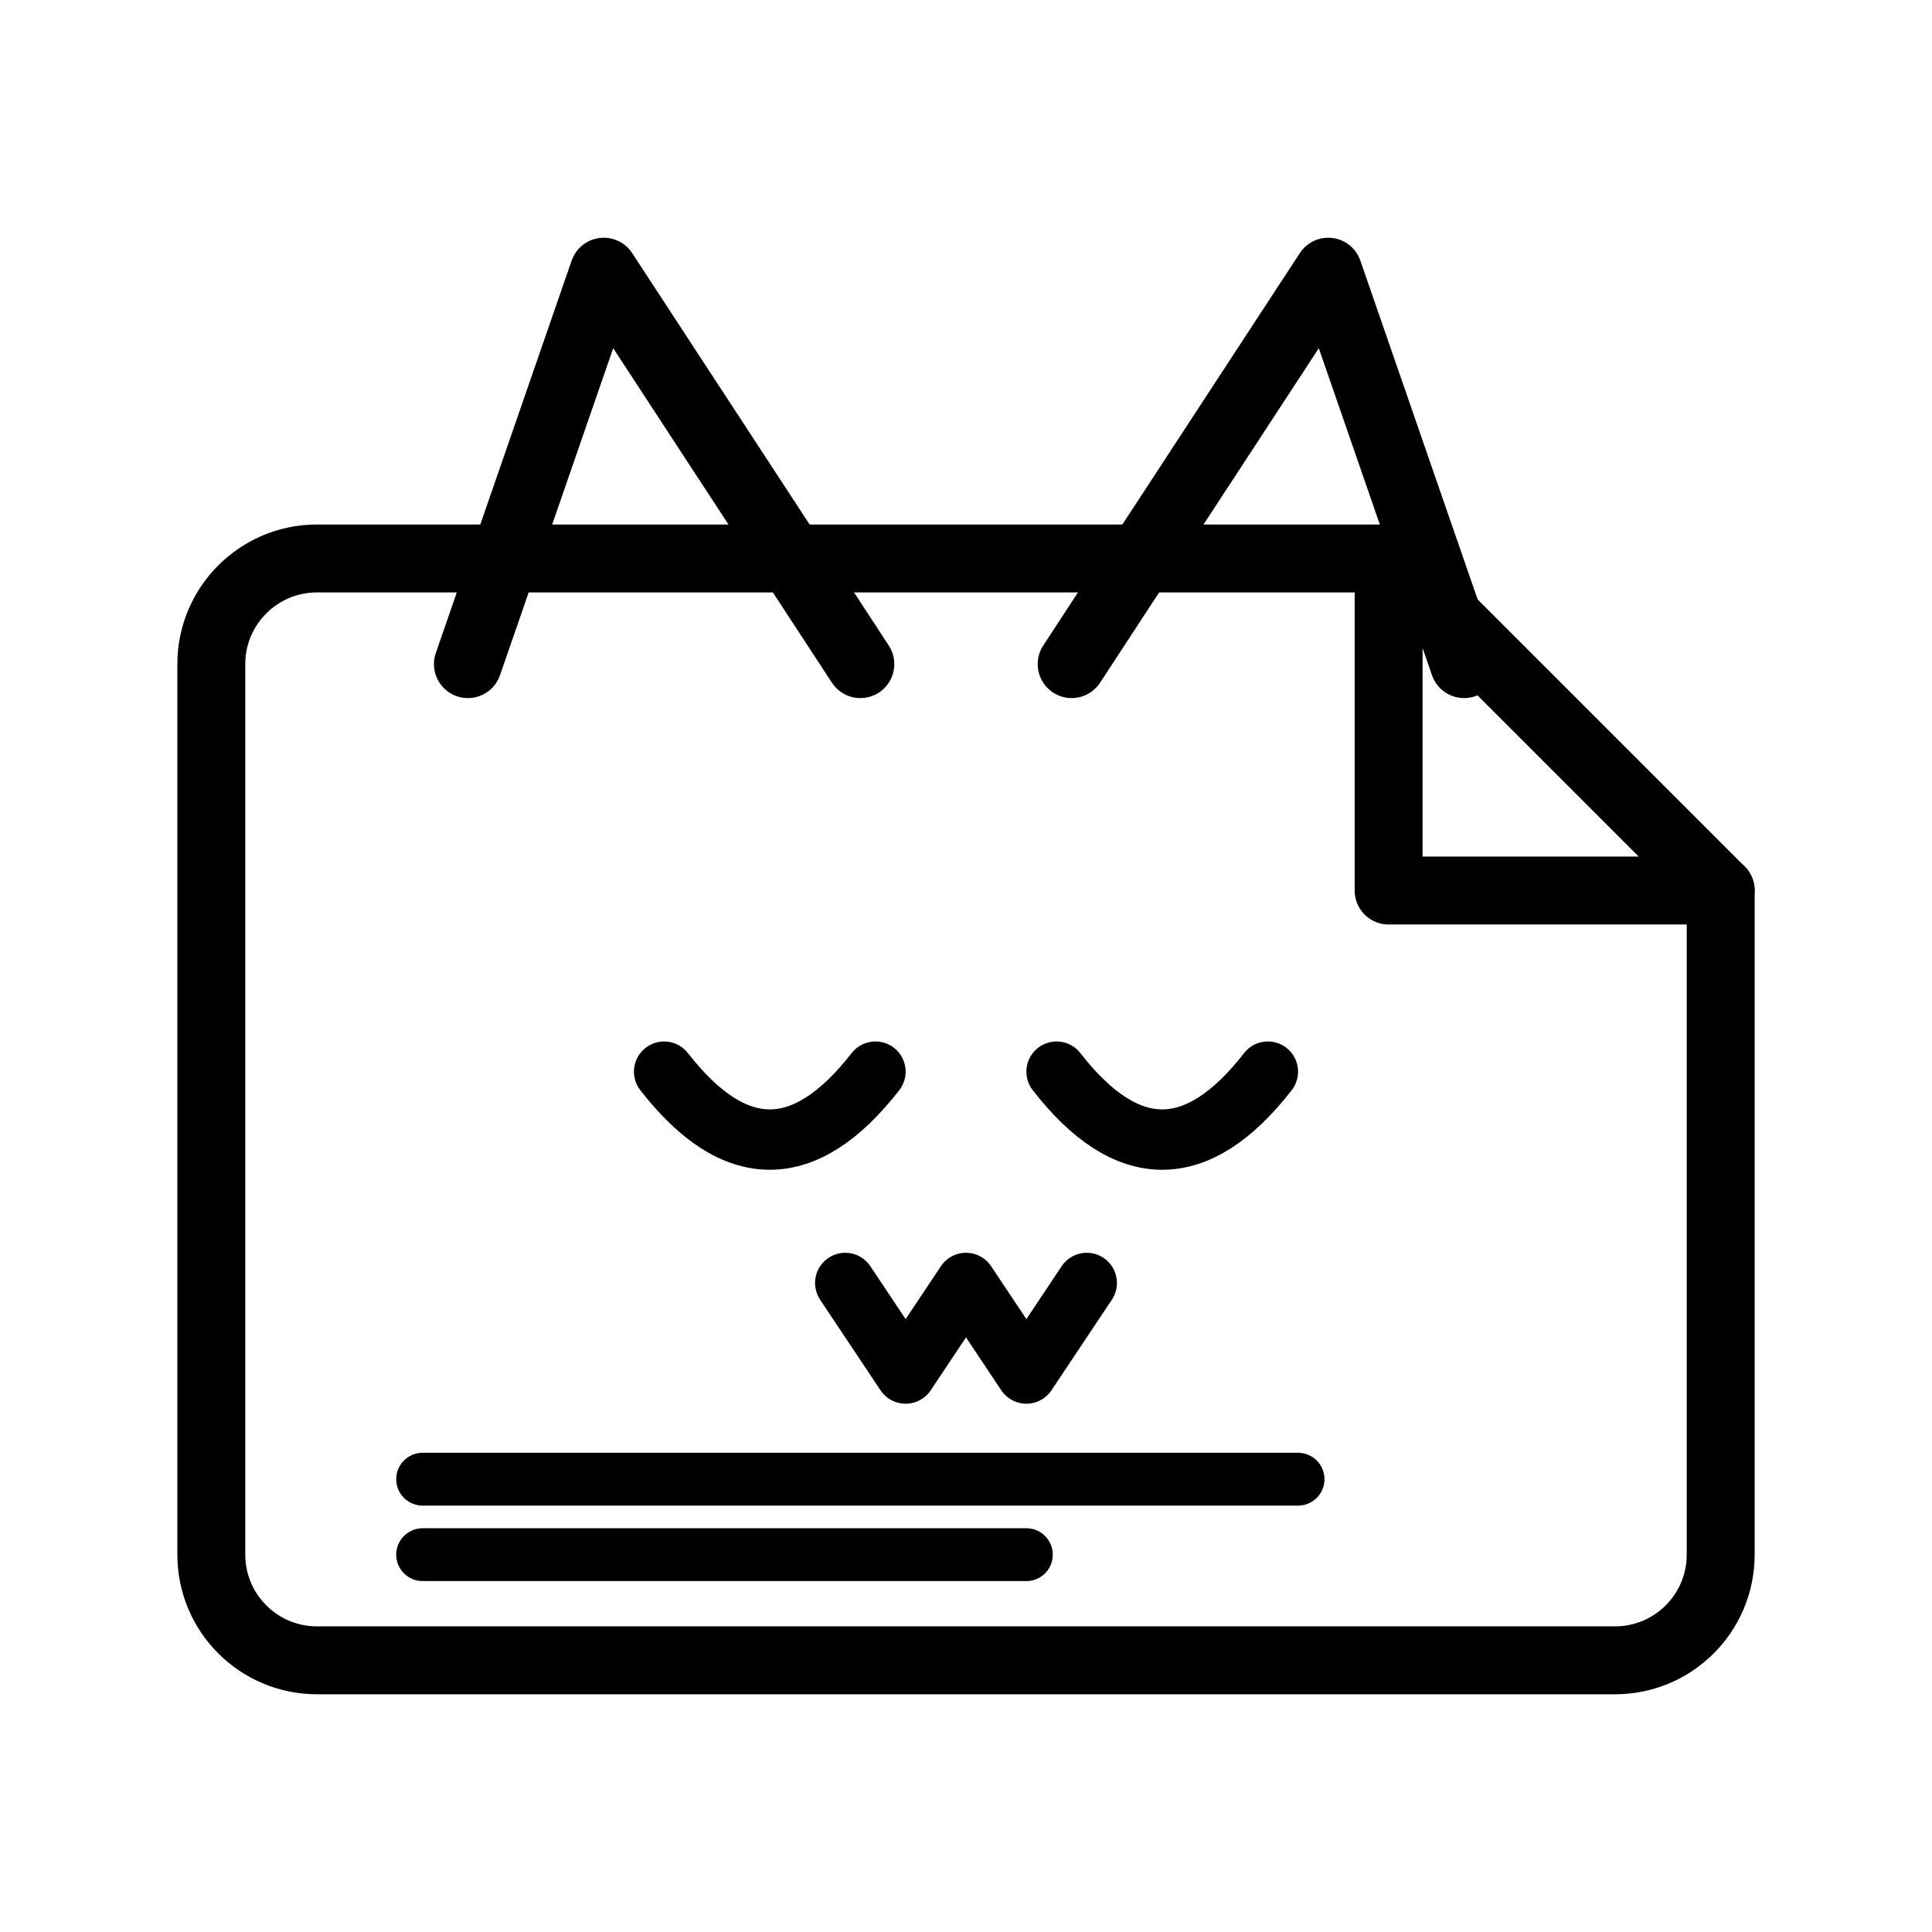
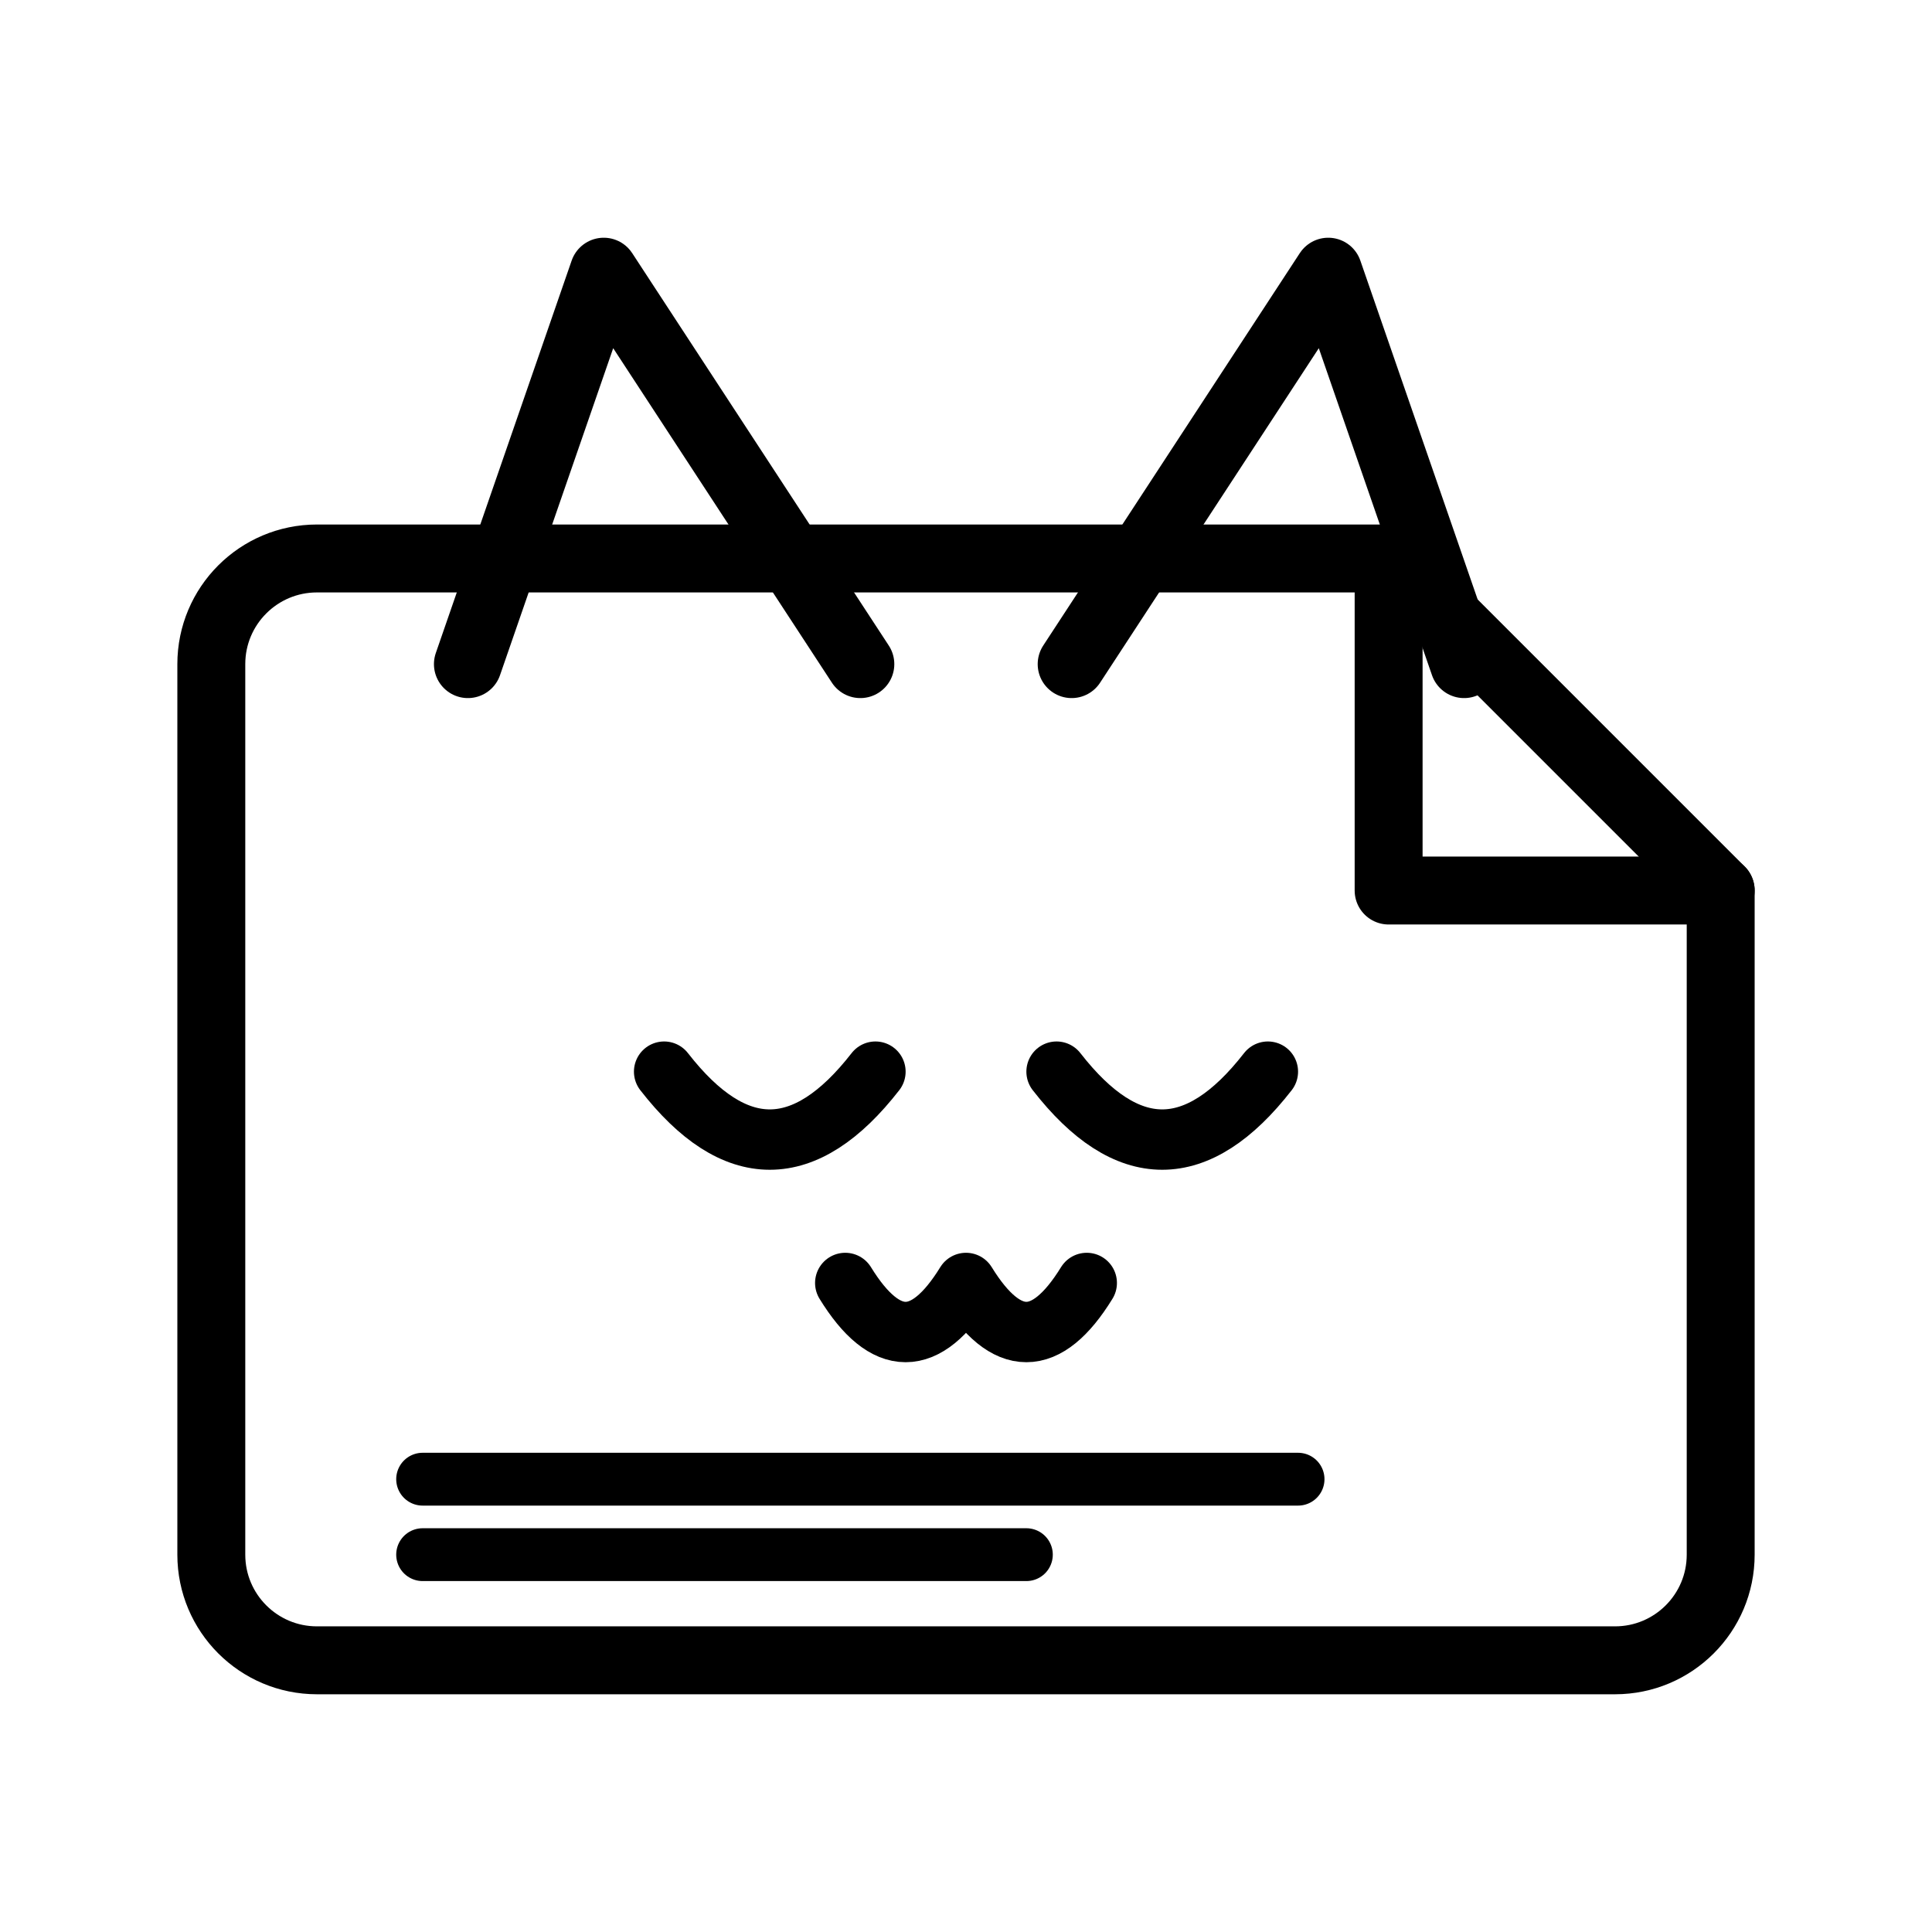
<svg xmlns="http://www.w3.org/2000/svg" viewBox="0 0 256 256" width="256" height="256" fill="none" stroke="currentColor" role="img" aria-label="Nyu, the UwUNotes notepad cat">
  <g stroke-width="9" stroke-linejoin="round" stroke-linecap="round">
    <path d="M62 88 L80 36 L114 88" />
    <path d="M142 88 L176 36 L194 88" />
    <path d="M42 74 H184 L228 118 V206 a14 14 0 0 1 -14 14 H42 a14 14 0 0 1 -14 -14 V88 a14 14 0 0 1 14 -14 Z" />
    <path d="M184 74 V118 H228" />
  </g>
  <g stroke-width="8" stroke-linecap="round" stroke-linejoin="round">
    <path d="M88 142 Q102 160 116 142" />
    <path d="M140 142 Q154 160 168 142" />
-     <path d="M112 170 L120 182 L128 170 L136 182 L144 170" />
+     <path d="M112 170 q8 13 16 0 q8 13 16 0" />
  </g>
  <g stroke-width="7" stroke-linecap="round">
    <path d="M56 196 H172" />
    <path d="M56 206 H136" />
  </g>
</svg>
